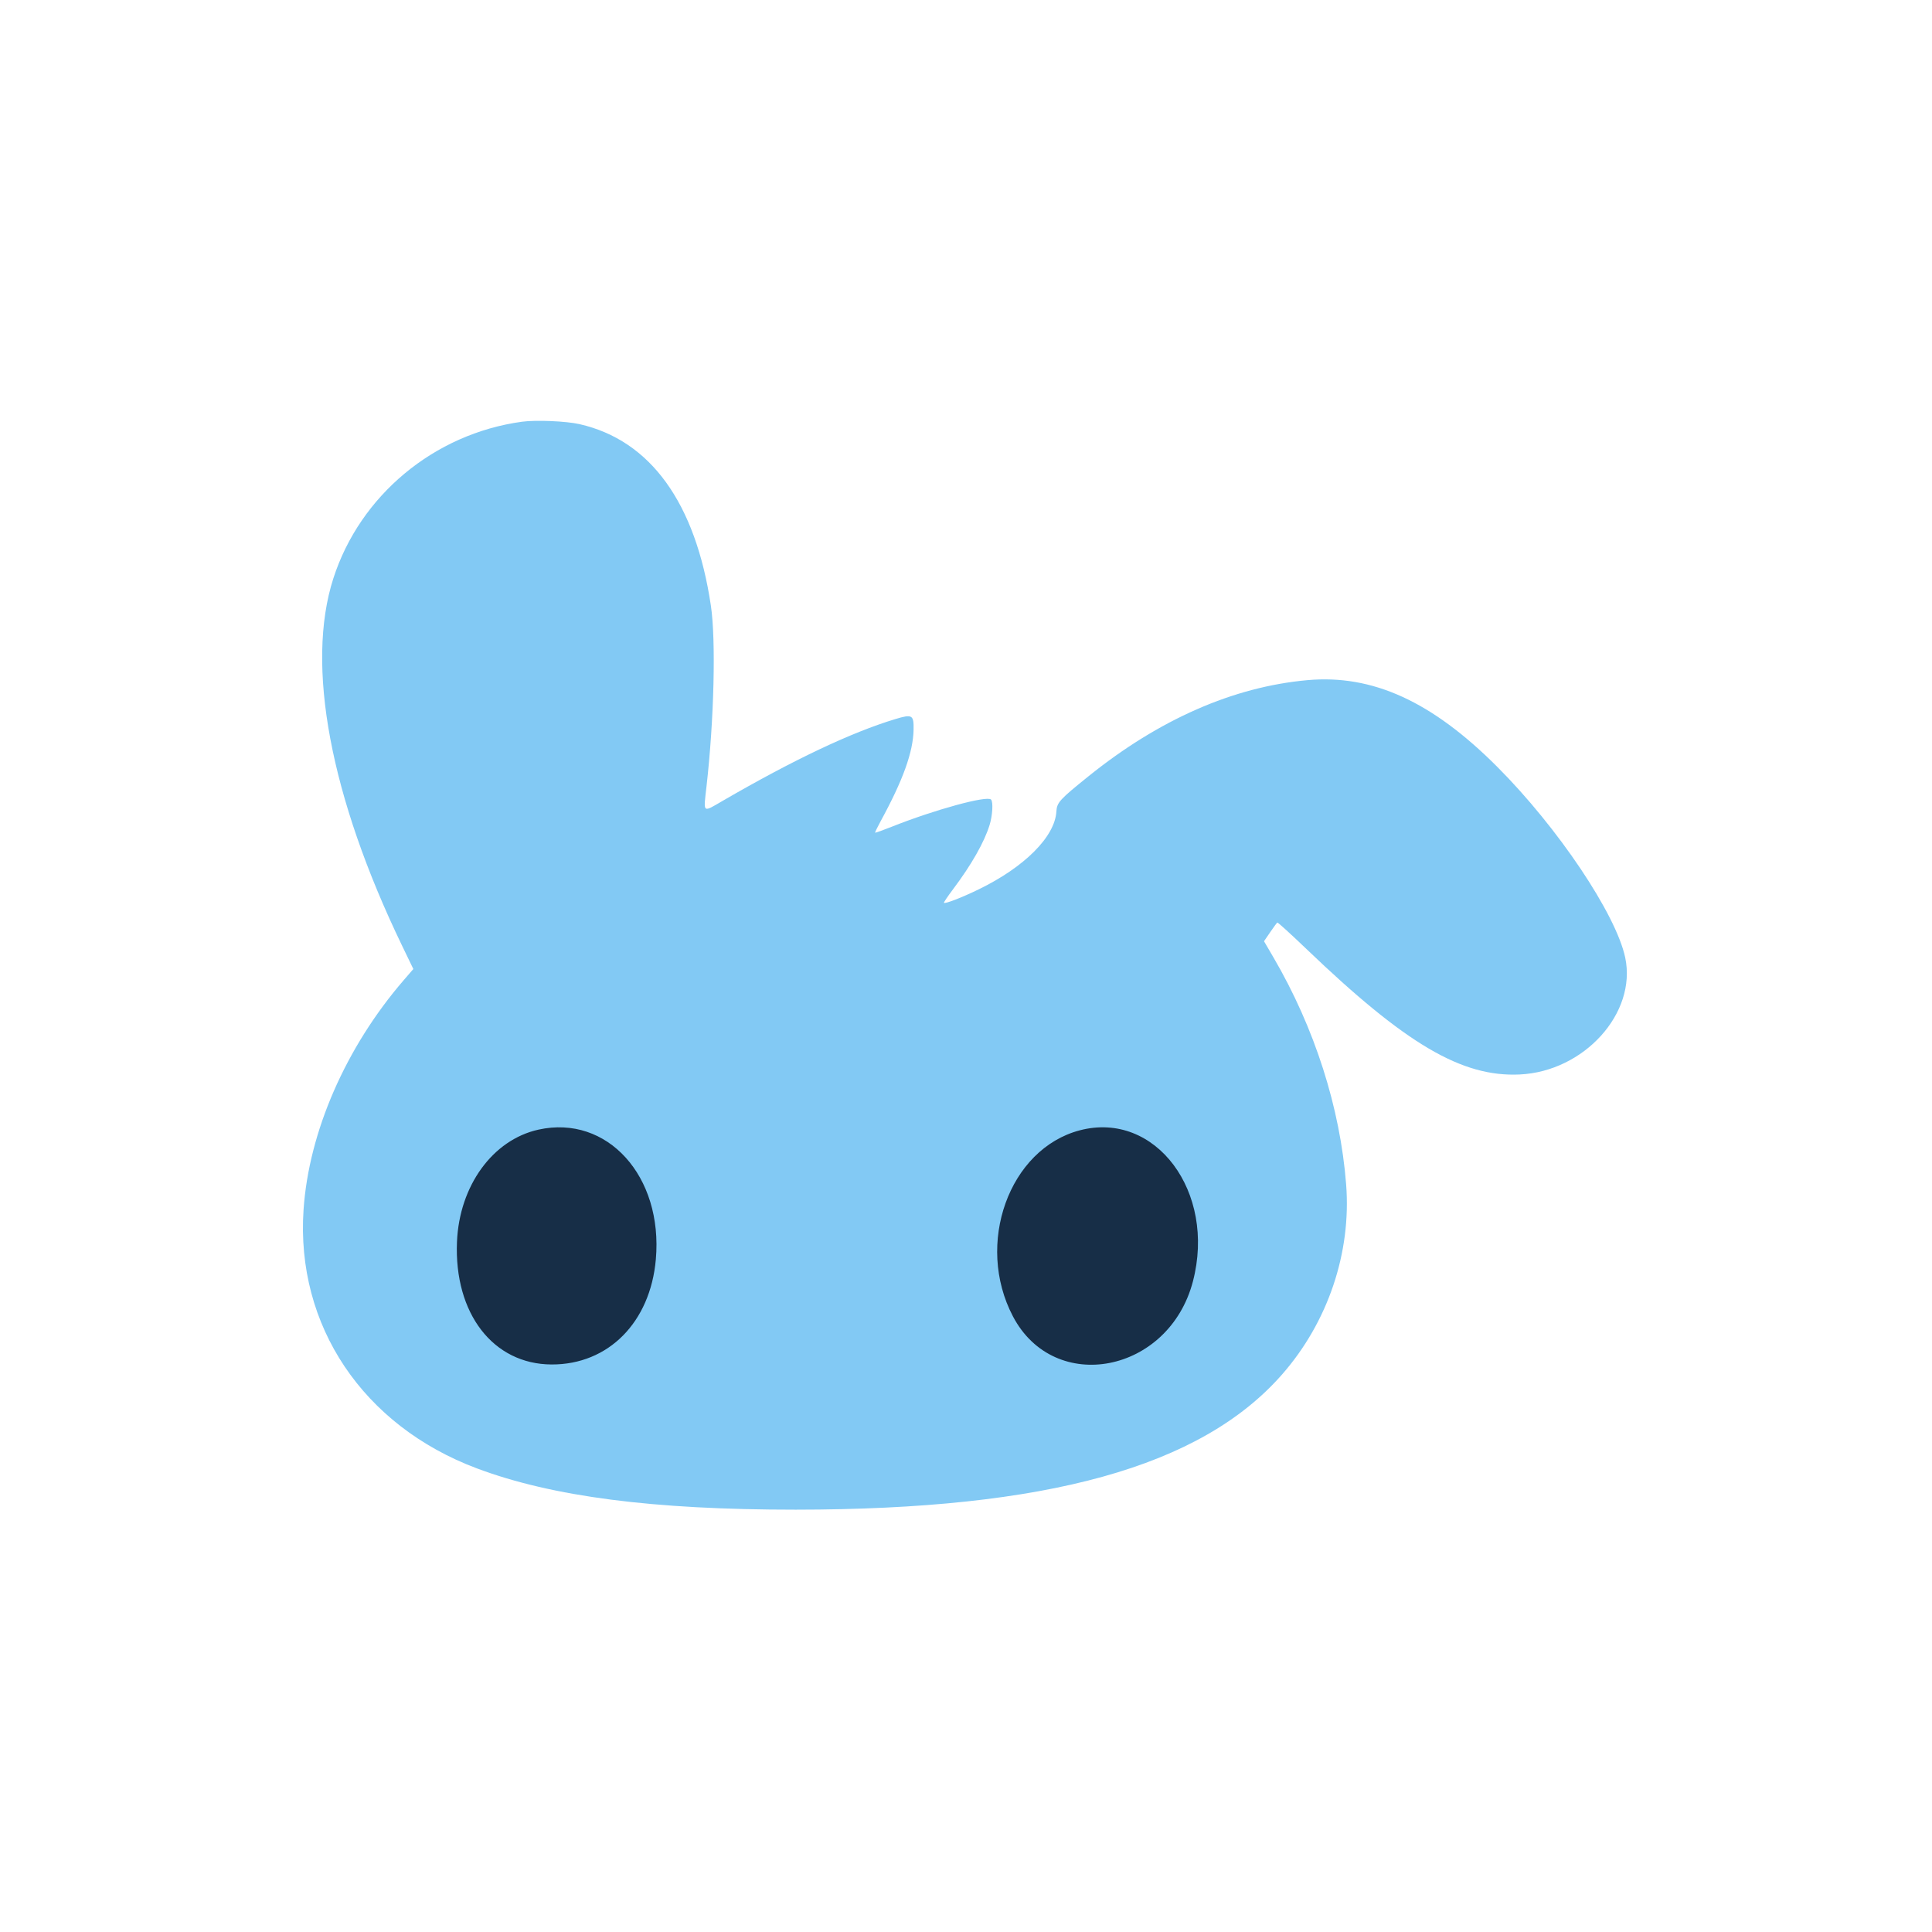
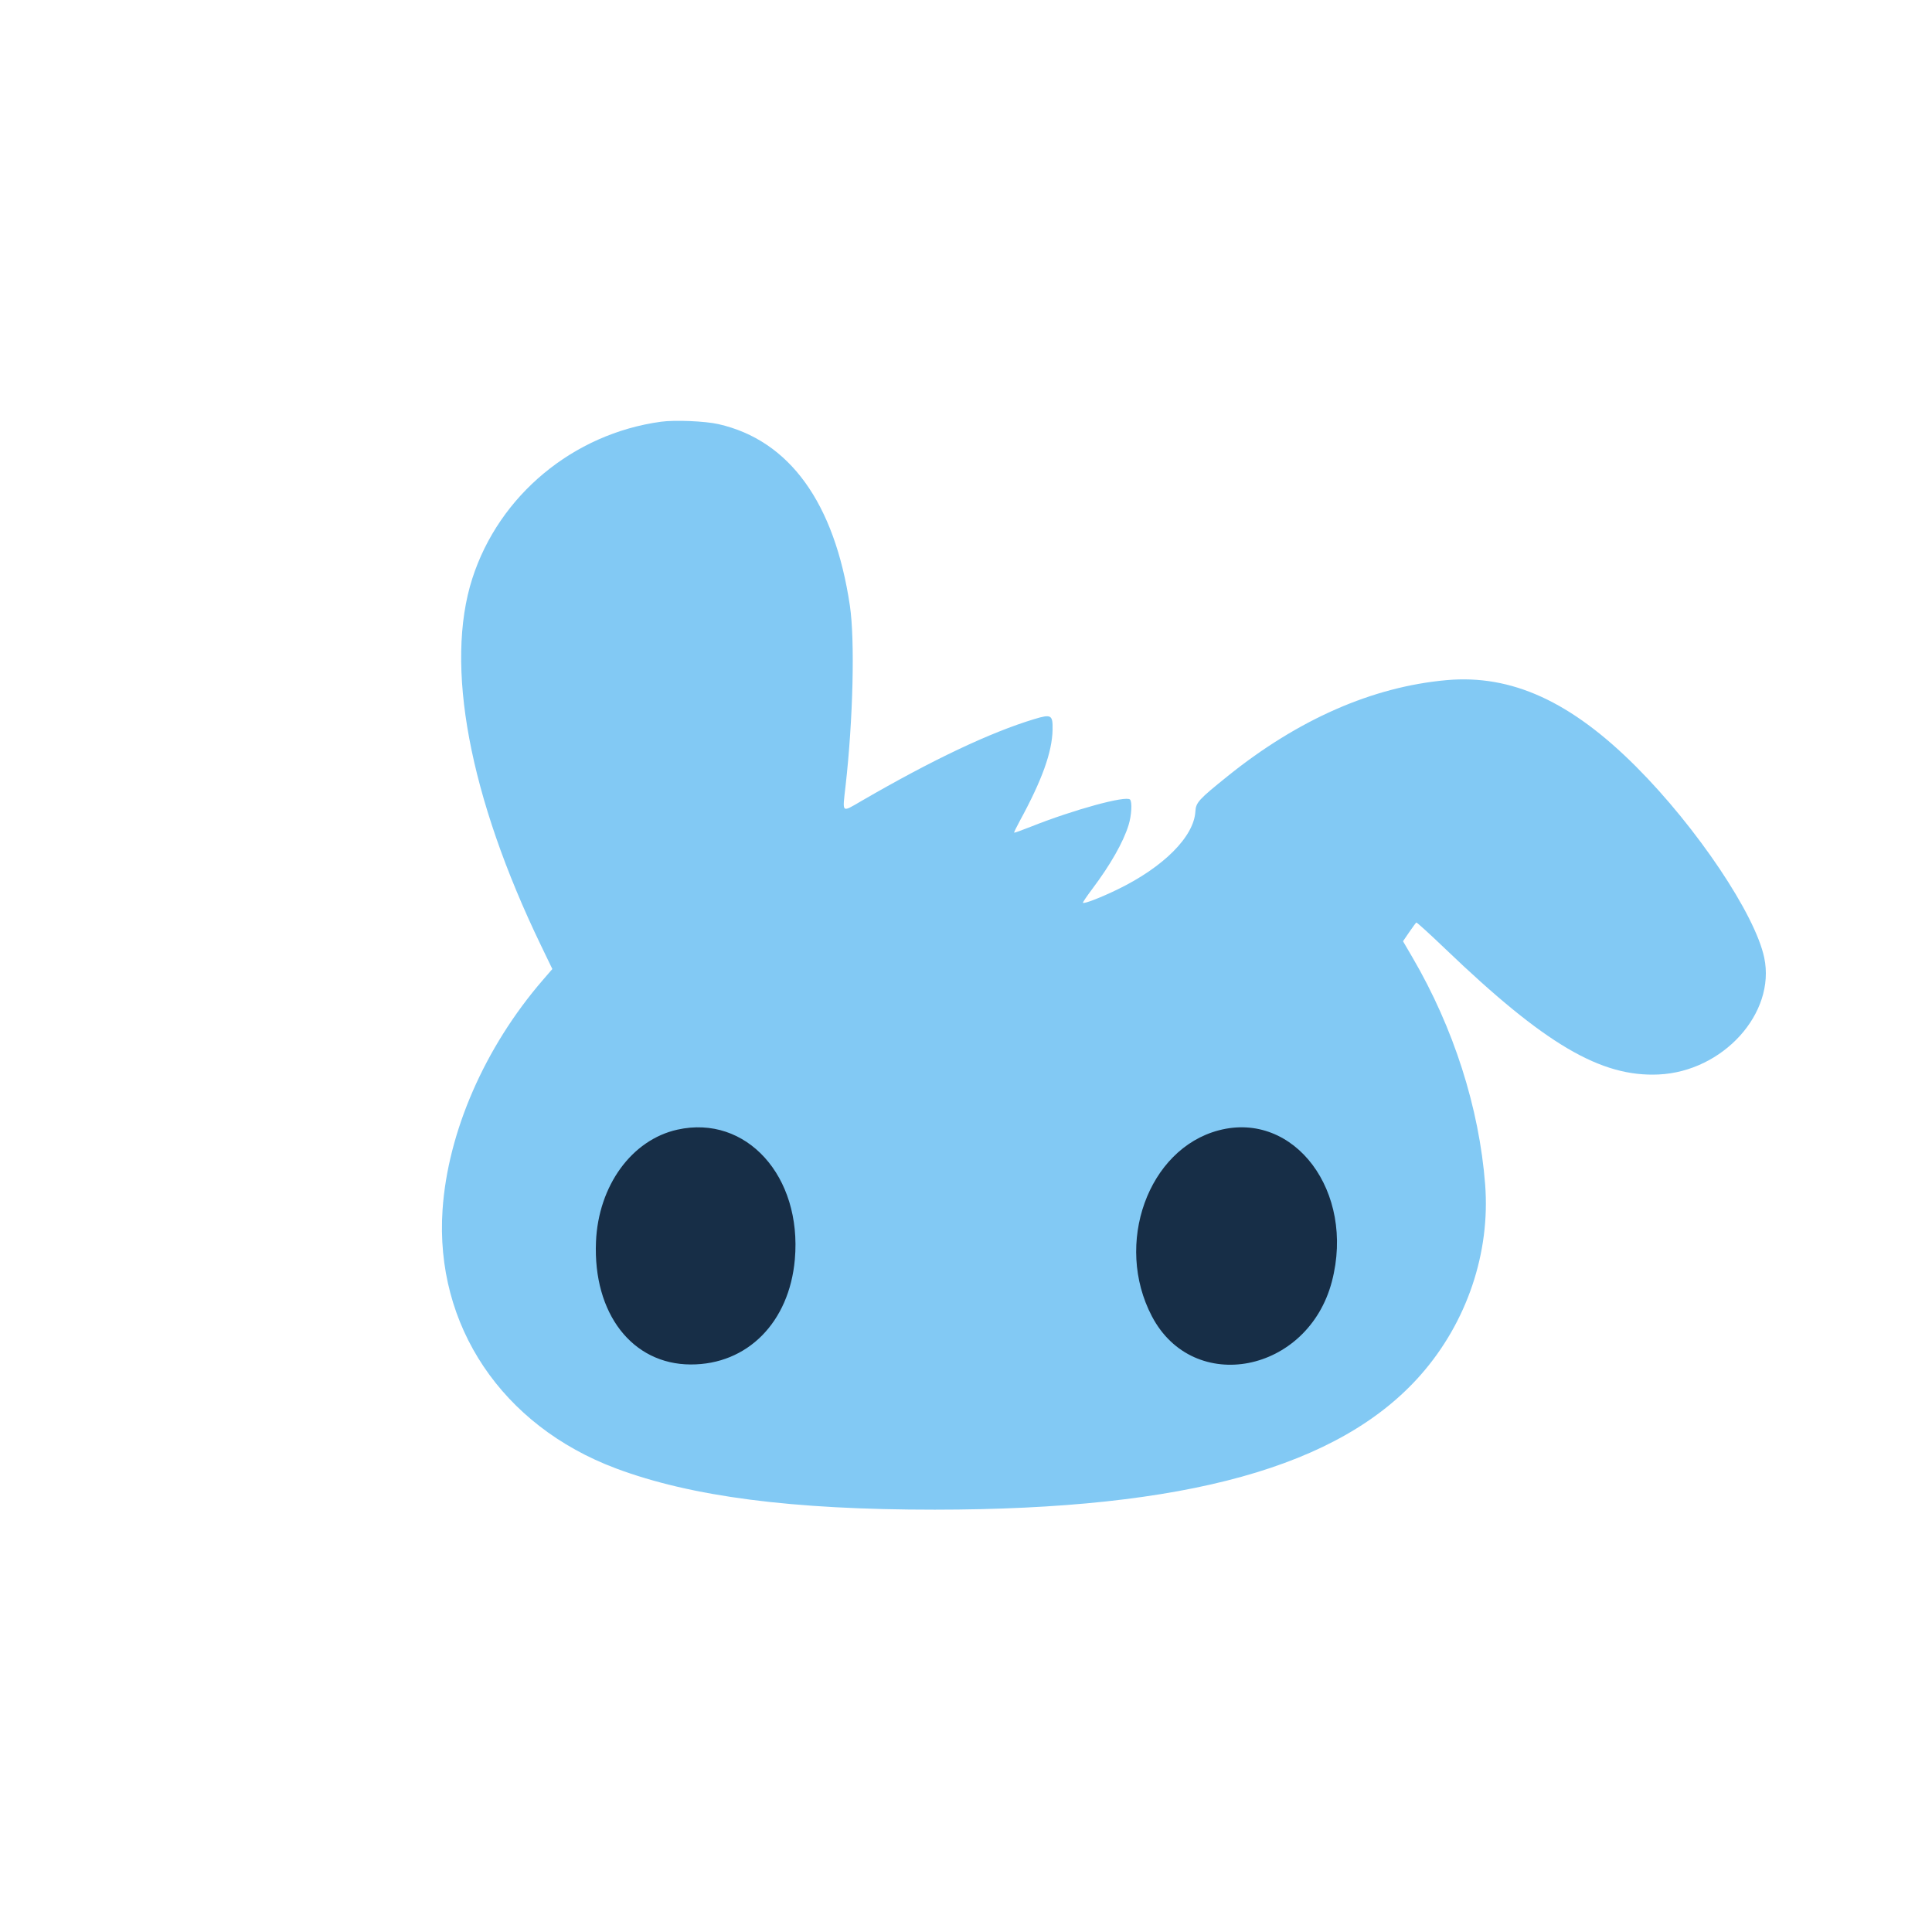
<svg xmlns="http://www.w3.org/2000/svg" width="1000" height="1000" viewBox="0 0 1000 1000" role="img">
-   <g transform="translate(58.06011 45.4235) scale(0.6830601)">
+   <g transform="translate(130.007 45.4235) scale(0.6830601)">
    <path d="M 310.500 253.074 C 243.999 262.189, 187.851 308.842, 167.585 371.822 C 146.483 437.399, 165.170 537.203, 219.699 650.143 L 228.217 667.787 221.039 676.095 C 177.003 727.053, 148.985 791.253, 145.015 850.288 C 139.122 937.927, 190.042 1013.841, 276.428 1046.206 C 333.640 1067.640, 409.903 1077.512, 518 1077.474 C 708.438 1077.408, 824.978 1045.046, 886.352 975.186 C 921.268 935.443, 939.077 882.719, 935.055 831 C 930.536 772.898, 911.183 712.418, 880.054 659.120 L 872.824 646.741 877.526 639.859 C 880.113 636.074, 882.536 632.787, 882.912 632.555 C 883.287 632.322, 893.249 641.381, 905.047 652.686 C 980.325 724.808, 1022.667 749.728, 1066.500 747.705 C 1115.379 745.450, 1155.381 701.218, 1146.542 659.200 C 1139.628 626.330, 1095.605 560.685, 1049.530 514.537 C 1000.085 465.014, 955.056 444.458, 905.731 448.892 C 849.639 453.935, 793.452 478.581, 740 521.587 C 717.906 539.364, 715.886 541.575, 715.487 548.413 C 714.375 567.517, 691.345 590.581, 656.500 607.487 C 643.686 613.704, 631.196 618.530, 630.283 617.616 C 630.025 617.359, 633.138 612.727, 637.200 607.324 C 651.155 588.761, 660.851 571.711, 664.884 558.645 C 667.126 551.380, 667.699 541.099, 665.958 539.358 C 662.817 536.217, 623.217 547.053, 591.004 559.870 C 584.131 562.604, 578.344 564.677, 578.143 564.476 C 577.942 564.275, 579.882 560.249, 582.455 555.530 C 599.310 524.608, 606.952 503.346, 607.275 486.473 C 607.491 475.183, 606.315 474.498, 593.426 478.399 C 559.931 488.539, 516.514 509.103, 462.500 540.412 C 447.086 549.347, 448.008 550.205, 450.397 529.151 C 456.106 478.834, 457.558 418.550, 453.686 392.500 C 442.085 314.431, 407.876 267.140, 354.147 254.898 C 343.991 252.583, 321.068 251.626, 310.500 253.074 " fill="#82C9F4" fill-rule="evenodd" />
    <path d="M 323 789.502 C 288.355 797.182, 263.065 832.013, 261.285 874.500 C 259.009 928.826, 288.686 967.289, 333 967.447 C 375.992 967.601, 407.786 935.527, 411.976 887.777 C 417.507 824.745, 375.135 777.945, 323 789.502  M 733.241 790.012 C 679.609 804.065, 653.721 876.101, 682.571 931.004 C 714.054 990.916, 800.759 974.066, 818.948 904.500 C 836.697 836.618, 790.563 774.992, 733.241 790.012" fill="#172E47" fill-rule="evenodd" />
  </g>
</svg>
